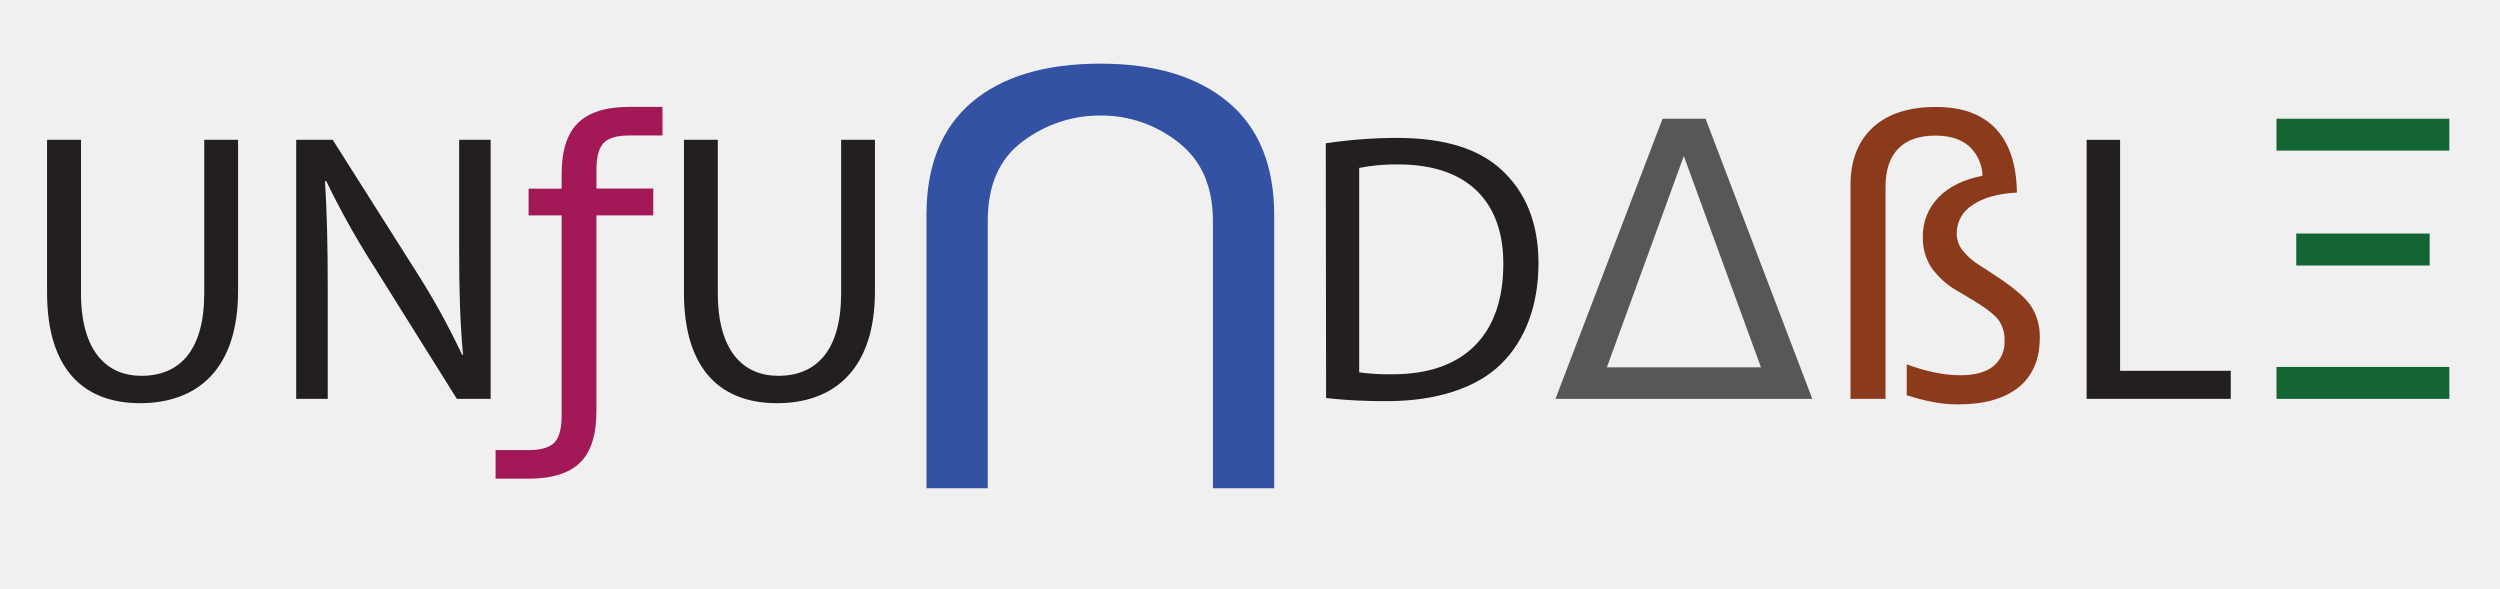
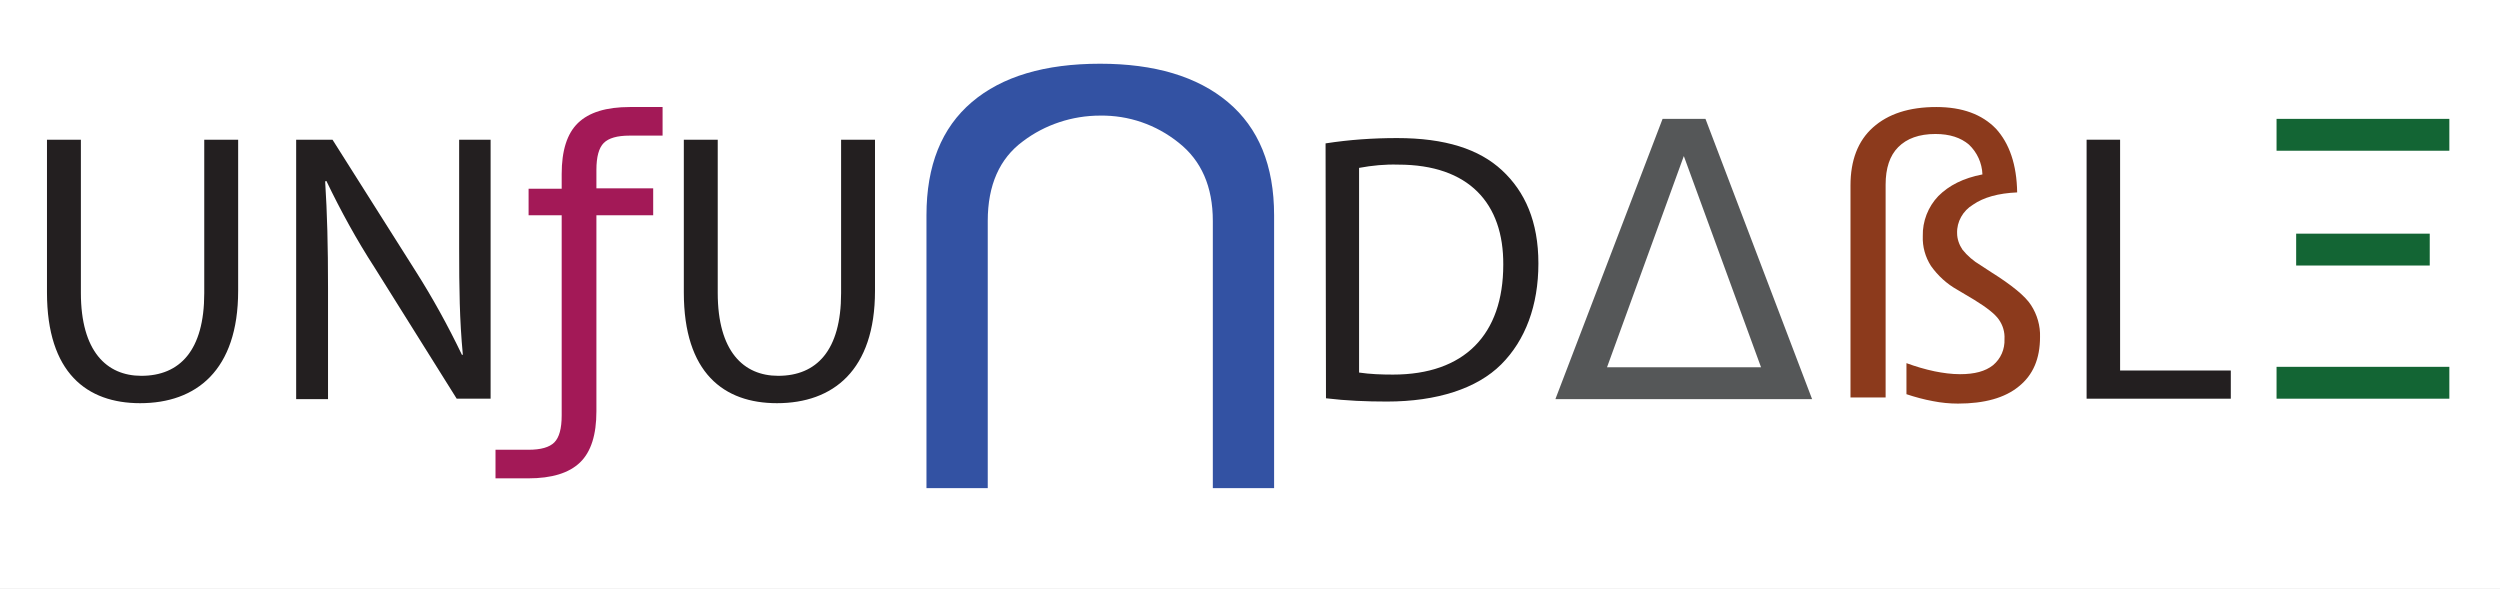
- <svg xmlns="http://www.w3.org/2000/svg" id="Card_Backs" data-name="Card Backs" viewBox="0 0 612 144">
-   <defs>
-     <style>.cls-1{fill:#231f20;}.cls-2{fill:#a31957;}.cls-3{fill:#3352a3;}.cls-4{fill:#555758;}.cls-5{fill:#8c3a1c;}.cls-6{fill:#136534;}</style>
-   </defs>
-   <path class="cls-1" d="M19.83,34.23V71.77C19.83,86,26.14,92,34.6,92,44,92,50,85.78,50,71.77V34.23h8.28v37c0,19.48-10.26,27.47-24,27.47-13,0-22.76-7.43-22.76-27.09V34.23Z" />
-   <path class="cls-1" d="M72.51,97.64V34.23h8.94l20.32,32.08a179.86,179.86,0,0,1,11.38,20.6l.19-.09c-.75-8.47-.94-16.18-.94-26.06V34.23h7.71V97.64h-8.27L91.7,65.47A202,202,0,0,1,79.85,44.3l-.28.09c.47,8,.66,15.62.66,26.16V97.64Z" />
-   <path class="cls-2" d="M162.17,26.16v7h-8.08q-4.54,0-6.32,1.84c-1.17,1.22-1.76,3.43-1.76,6.61v4.55h13.91v6.57H146v48q0,8.59-4,12.52t-12.68,3.93h-8v-7h8.08c3,0,5.14-.62,6.32-1.84s1.77-3.43,1.77-6.61v-49h-8.09V46.19h8.09V42.61q0-8.59,4-12.52t12.68-3.93Z" />
-   <path class="cls-1" d="M175.72,34.23V71.77C175.72,86,182,92,190.49,92c9.4,0,15.42-6.21,15.42-20.22V34.23h8.28v37c0,19.48-10.25,27.47-24,27.47-13,0-22.76-7.43-22.76-27.09V34.23Z" />
-   <path class="cls-3" d="M269.32,28.28a31.19,31.19,0,0,0-18.94,6.33q-8.58,6.31-8.58,19.47v65.45h-15V52.68q0-18.27,11.14-27.68t31.42-9.42q20,0,31.28,9.42t11.28,27.68v66.85h-15V54.08q0-12.64-8.44-19.22A30.24,30.24,0,0,0,269.32,28.28Z" />
-   <path class="cls-1" d="M324.55,35.08A117.45,117.45,0,0,1,342,33.76c11.76,0,20.13,2.73,25.68,7.91s8.94,12.51,8.94,22.76-3.2,18.81-9.13,24.65-15.71,9.12-28,9.12a132.1,132.1,0,0,1-14.86-.75Zm8.18,56.07a52.45,52.45,0,0,0,8.28.47c17.49,0,27-9.79,27-26.91.09-14.95-8.38-24.46-25.68-24.46a46.46,46.46,0,0,0-9.6.85Z" />
-   <path class="cls-4" d="M380.78,97.64,407,29.06h10.52l26.13,68.58ZM412.2,38.2,393.37,89.92h37.71Z" />
-   <path class="cls-5" d="M453,45.41q0-9.18,5.49-14.22t15.5-5q9.56,0,14.58,5.33t5.17,15.62q-6.93.36-10.79,3A8.14,8.14,0,0,0,479,57.17a6.75,6.75,0,0,0,1.33,4A15.94,15.94,0,0,0,484.69,65l2.62,1.7q7.62,4.86,9.83,8.13a13.67,13.67,0,0,1,2.2,7.85q0,7.91-5.17,12.11T479.31,99a33.7,33.7,0,0,1-6.06-.57,51.71,51.71,0,0,1-6.48-1.68V89.19a47.43,47.43,0,0,0,6.89,2,30.92,30.92,0,0,0,6.21.67q5.33,0,8.08-2.19a7.61,7.61,0,0,0,2.76-6.36,8.21,8.21,0,0,0-1.36-4.82q-1.35-1.94-6-4.78l-4.23-2.53a19.57,19.57,0,0,1-6.41-5.81,13.14,13.14,0,0,1-2-7.28,13.47,13.47,0,0,1,3.84-9.78q3.84-3.94,10.77-5.28A10.2,10.2,0,0,0,482,35.76q-3-2.57-8.2-2.57-6,0-9.1,3.19t-3.12,9.21V97.64H453Z" />
-   <path class="cls-1" d="M510.81,34.23H519V90.77h27.09v6.87H510.81Z" />
-   <path class="cls-6" d="M557.29,29.06H599.6v7.81H557.29Zm0,60.77H599.6v7.81H557.29Zm4.83-32.66h32.66V65H562.12Z" />
+ <svg xmlns="http://www.w3.org/2000/svg" version="1.1" id="Card_Backs" x="0px" y="0px" viewBox="0 0 612 144" style="enable-background:new 0 0 612 144;" xml:space="preserve">
+   <style type="text/css">
+ 	.st0{fill:#FFFFFF;}
+ 	.st1{fill:#231F20;}
+ 	.st2{fill:#A31957;}
+ 	.st3{fill:#3352A3;}
+ 	.st4{fill:#555758;}
+ 	.st5{fill:#8C3A1C;}
+ 	.st6{fill:#136534;}
+ </style>
+   <rect class="st0" width="612" height="144" />
+   <path class="st1" d="M19.8,34.2v37.5C19.8,86,26.1,92,34.6,92C44,92,50,85.8,50,71.8V34.2h8.3v37c0,19.5-10.3,27.5-24,27.5  c-13,0-22.8-7.4-22.8-27.1V34.2H19.8z" />
+   <path class="st1" d="M72.5,97.6V34.2h8.9l20.3,32.1c4.2,6.6,8,13.5,11.4,20.6l0.2-0.1c-0.8-8.5-0.9-16.2-0.9-26.1V34.2h7.7v63.4  h-8.3L91.7,65.5c-4.4-6.8-8.3-13.9-11.8-21.2l-0.3,0.1c0.5,8,0.7,15.6,0.7,26.2v27.1H72.5z" />
+   <path class="st2" d="M162.2,26.2v7h-8.1c-3,0-5.1,0.6-6.3,1.8c-1.2,1.2-1.8,3.4-1.8,6.6v4.5h13.9v6.6H146v48c0,5.7-1.3,9.9-4,12.5  s-6.9,3.9-12.7,3.9h-8v-7h8.1c3,0,5.1-0.6,6.3-1.8s1.8-3.4,1.8-6.6v-49h-8.1v-6.5h8.1v-3.6c0-5.7,1.3-9.9,4-12.5  c2.7-2.6,6.9-3.9,12.7-3.9H162.2z" />
+   <path class="st1" d="M175.7,34.2v37.5C175.7,86,182,92,190.5,92c9.4,0,15.4-6.2,15.4-20.2V34.2h8.3v37c0,19.5-10.3,27.5-24,27.5  c-13,0-22.8-7.4-22.8-27.1V34.2H175.7z" />
+   <path class="st3" d="M269.3,28.3c-6.8,0-13.5,2.2-18.9,6.3c-5.7,4.2-8.6,10.7-8.6,19.5v65.4h-15V52.7c0-12.2,3.7-21.4,11.1-27.7  s17.9-9.4,31.4-9.4c13.3,0,23.8,3.1,31.3,9.4s11.3,15.5,11.3,27.7v66.8h-15V54.1c0-8.4-2.8-14.8-8.4-19.2  C283,30.5,276.3,28.2,269.3,28.3z" />
+   <path class="st1" d="M324.5,35.1c5.8-0.9,11.6-1.3,17.5-1.3c11.8,0,20.1,2.7,25.7,7.9s8.9,12.5,8.9,22.8s-3.2,18.8-9.1,24.7  s-15.7,9.1-28,9.1c-5,0-9.9-0.2-14.9-0.8L324.5,35.1z M332.7,91.2c2.7,0.4,5.5,0.5,8.3,0.5c17.5,0,27-9.8,27-26.9  c0.1-15-8.4-24.5-25.7-24.5c-3.2-0.1-6.4,0.2-9.6,0.8V91.2z" />
+   <path class="st4" d="M380.8,97.6L407,29.1h10.5l26.1,68.6H380.8z M412.2,38.2l-18.8,51.7h37.7L412.2,38.2z" />
+   <path class="st5" d="M453,45.4c0-6.1,1.8-10.9,5.5-14.2s8.8-5,15.5-5c6.4,0,11.2,1.8,14.6,5.3c3.3,3.6,5.1,8.8,5.2,15.6  c-4.6,0.2-8.2,1.2-10.8,3c-2.5,1.5-4,4.2-3.9,7c0,1.4,0.5,2.8,1.3,4c1.2,1.5,2.7,2.8,4.4,3.8l2.6,1.7c5.1,3.2,8.4,5.9,9.8,8.1  c1.5,2.3,2.3,5.1,2.2,7.8c0,5.3-1.7,9.3-5.2,12.1c-3.4,2.8-8.4,4.2-14.9,4.2c-2,0-4.1-0.2-6.1-0.6c-2.2-0.4-4.4-1-6.5-1.7v-7.6  c2.2,0.8,4.5,1.5,6.9,2c2,0.4,4.1,0.7,6.2,0.7c3.6,0,6.2-0.7,8.1-2.2c1.9-1.6,2.9-3.9,2.8-6.4c0.1-1.7-0.4-3.4-1.4-4.8  c-0.9-1.3-2.9-2.9-6-4.8l-4.2-2.5c-2.5-1.4-4.7-3.4-6.4-5.8c-1.4-2.2-2.1-4.7-2-7.3c-0.1-3.6,1.3-7.2,3.8-9.8  c2.6-2.6,6.1-4.4,10.8-5.3c-0.1-2.8-1.3-5.4-3.3-7.3c-2-1.7-4.7-2.6-8.2-2.6c-4,0-7,1.1-9.1,3.2c-2.1,2.1-3.1,5.2-3.1,9.2v52.1H453  V45.4z" />
+   <path class="st1" d="M510.8,34.2h8.2v56.5h27.1v6.9h-35.3V34.2z" />
+   <path class="st6" d="M557.3,29.1h42.3v7.8h-42.3V29.1z M557.3,89.8h42.3v7.8h-42.3V89.8z M562.1,57.2h32.7V65h-32.7V57.2z" />
</svg>
